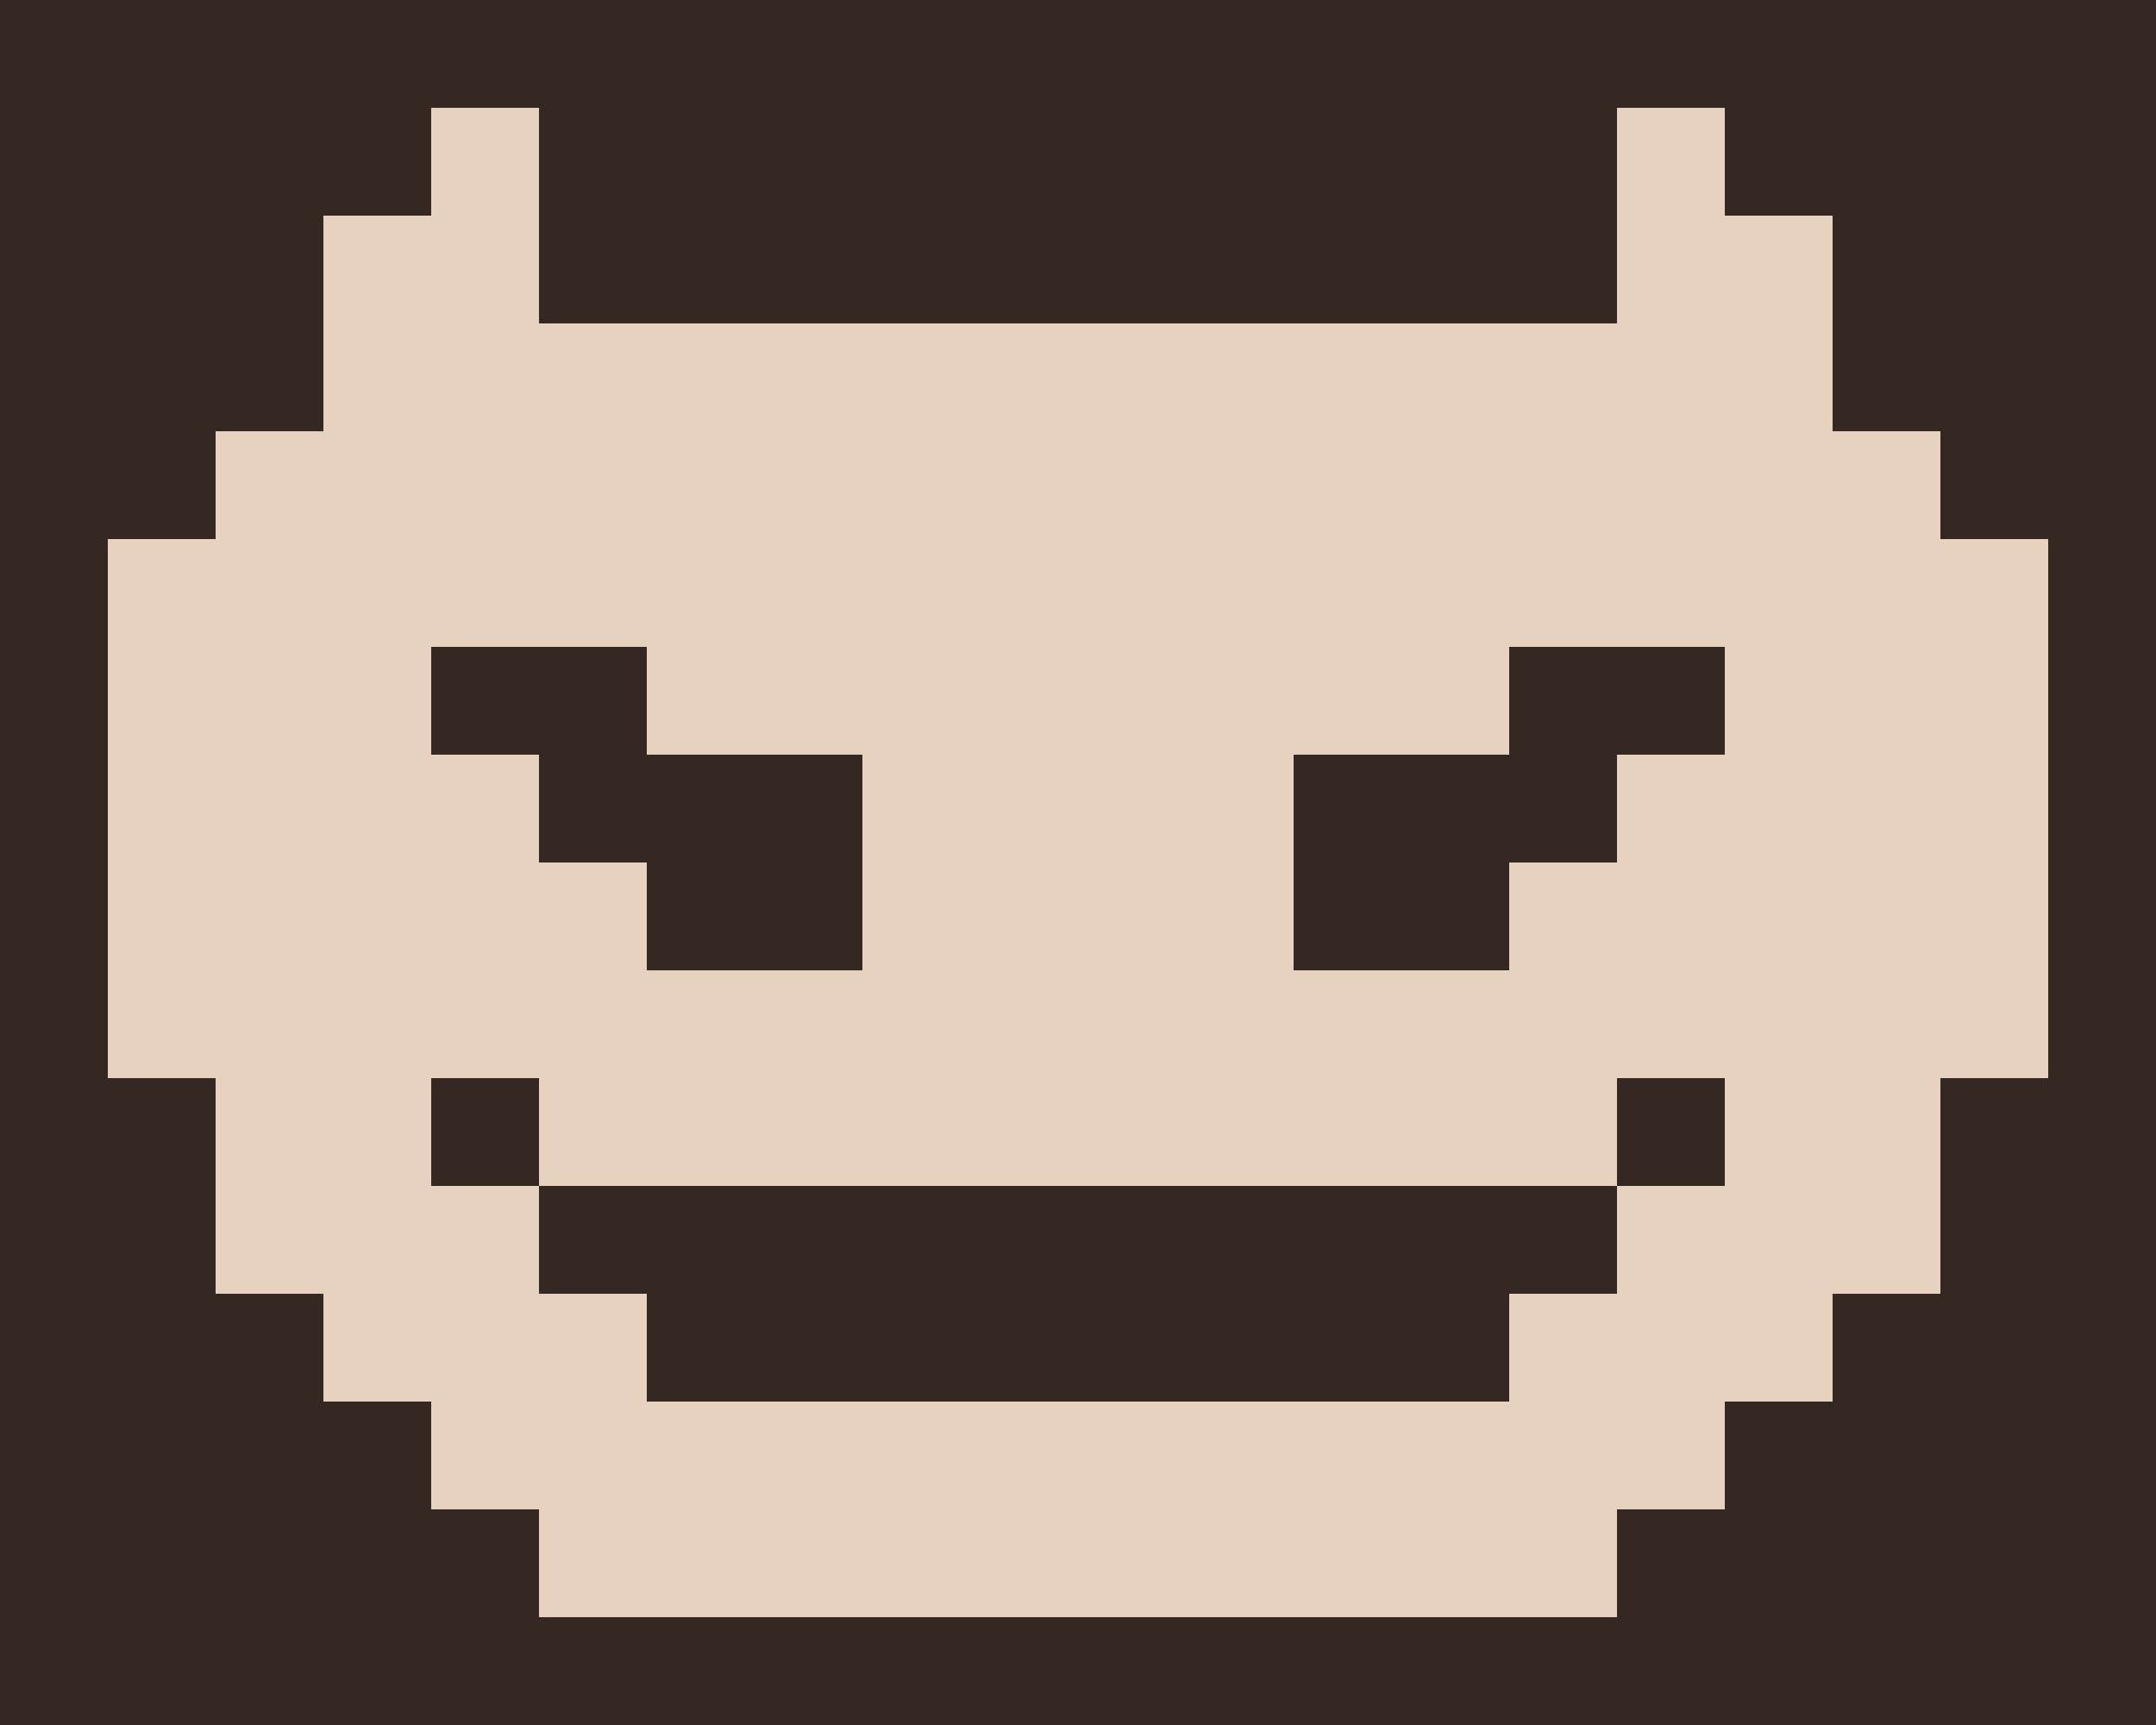
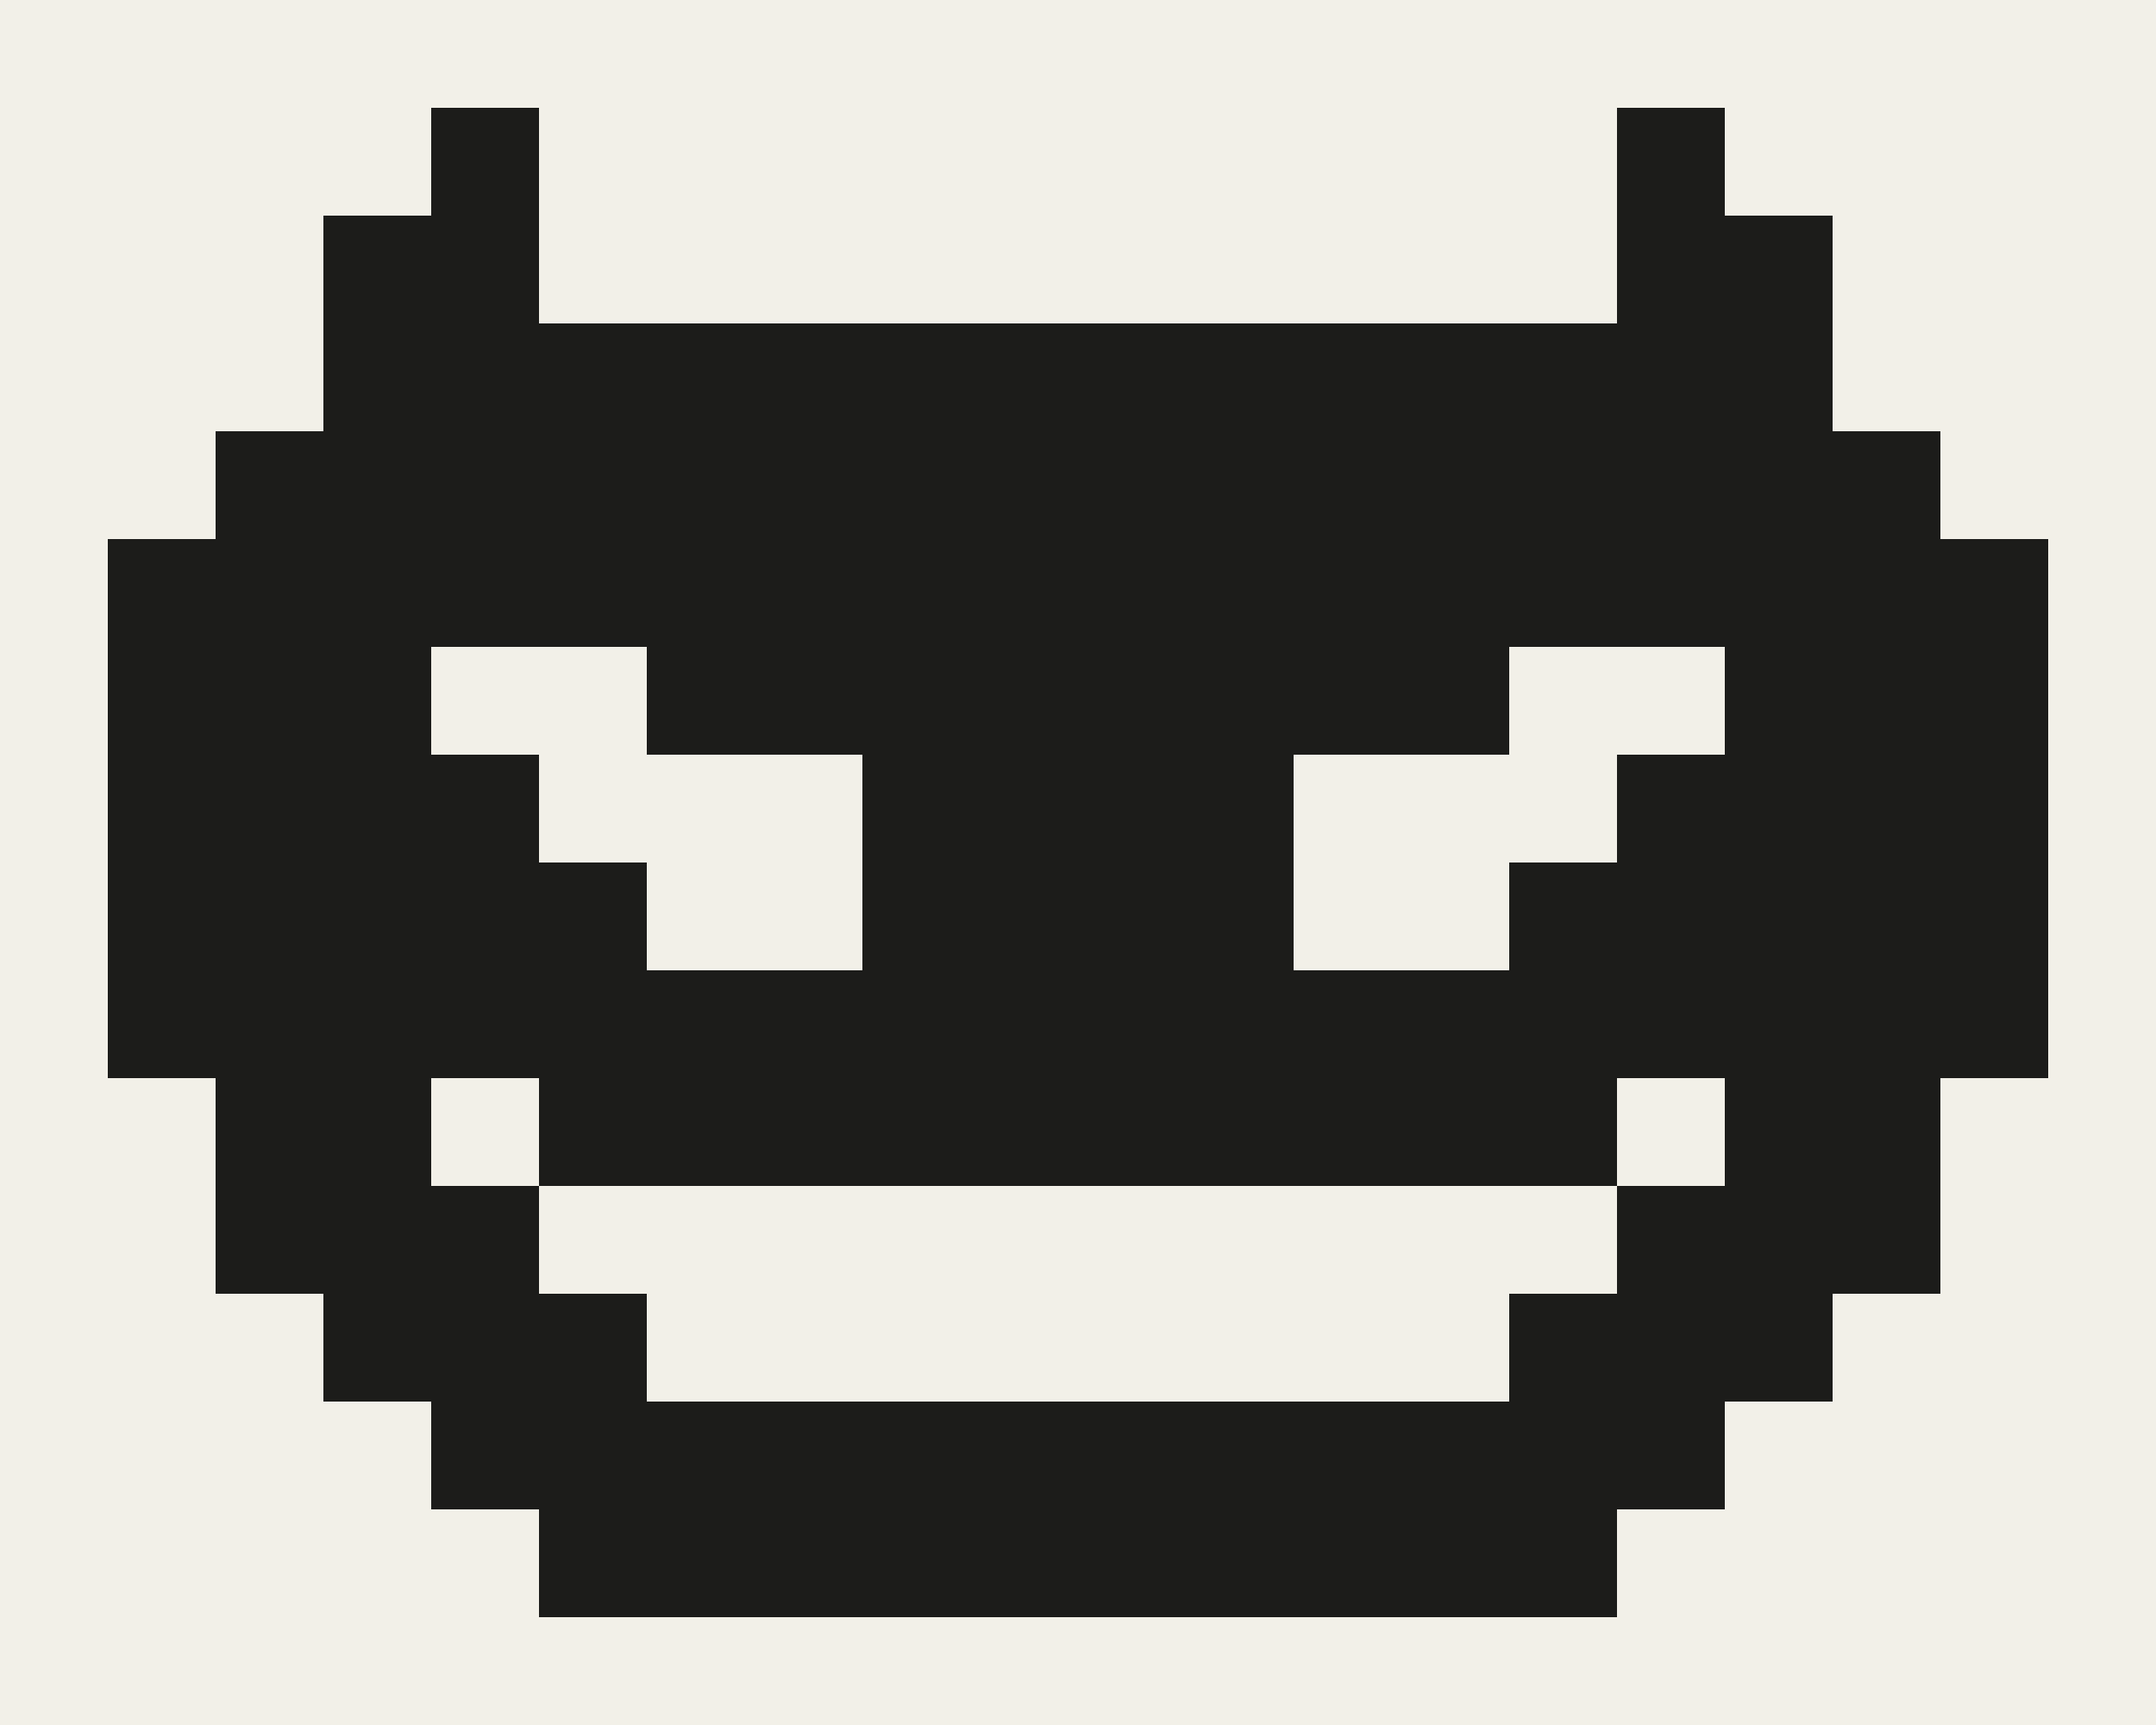
<svg xmlns="http://www.w3.org/2000/svg" viewBox="0 0 20 16" shape-rendering="crispEdges">
-   <rect width="20" height="16" fill="#352822" />
-   <g fill="#E7D2C0">
+   <rect width="20" height="16" fill="#F2F0E8" />
+   <g fill="#1C1C1A">
    <rect x="4" y="1" width="1" height="1" />
    <rect x="15" y="1" width="1" height="1" />
    <rect x="3" y="2" width="2" height="1" />
    <rect x="15" y="2" width="2" height="1" />
    <rect x="3" y="3" width="14" height="1" />
    <rect x="2" y="4" width="16" height="1" />
    <rect x="1" y="5" width="18" height="1" />
    <rect x="1" y="6" width="3" height="1" />
    <rect x="6" y="6" width="8" height="1" />
    <rect x="16" y="6" width="3" height="1" />
    <rect x="1" y="7" width="4" height="1" />
    <rect x="8" y="7" width="4" height="1" />
    <rect x="15" y="7" width="4" height="1" />
    <rect x="1" y="8" width="5" height="1" />
    <rect x="8" y="8" width="4" height="1" />
    <rect x="14" y="8" width="5" height="1" />
    <rect x="1" y="9" width="18" height="1" />
    <rect x="2" y="10" width="2" height="1" />
    <rect x="5" y="10" width="10" height="1" />
    <rect x="16" y="10" width="2" height="1" />
    <rect x="2" y="11" width="3" height="1" />
    <rect x="15" y="11" width="3" height="1" />
    <rect x="3" y="12" width="3" height="1" />
    <rect x="14" y="12" width="3" height="1" />
    <rect x="4" y="13" width="12" height="1" />
    <rect x="5" y="14" width="10" height="1" />
  </g>
</svg>
